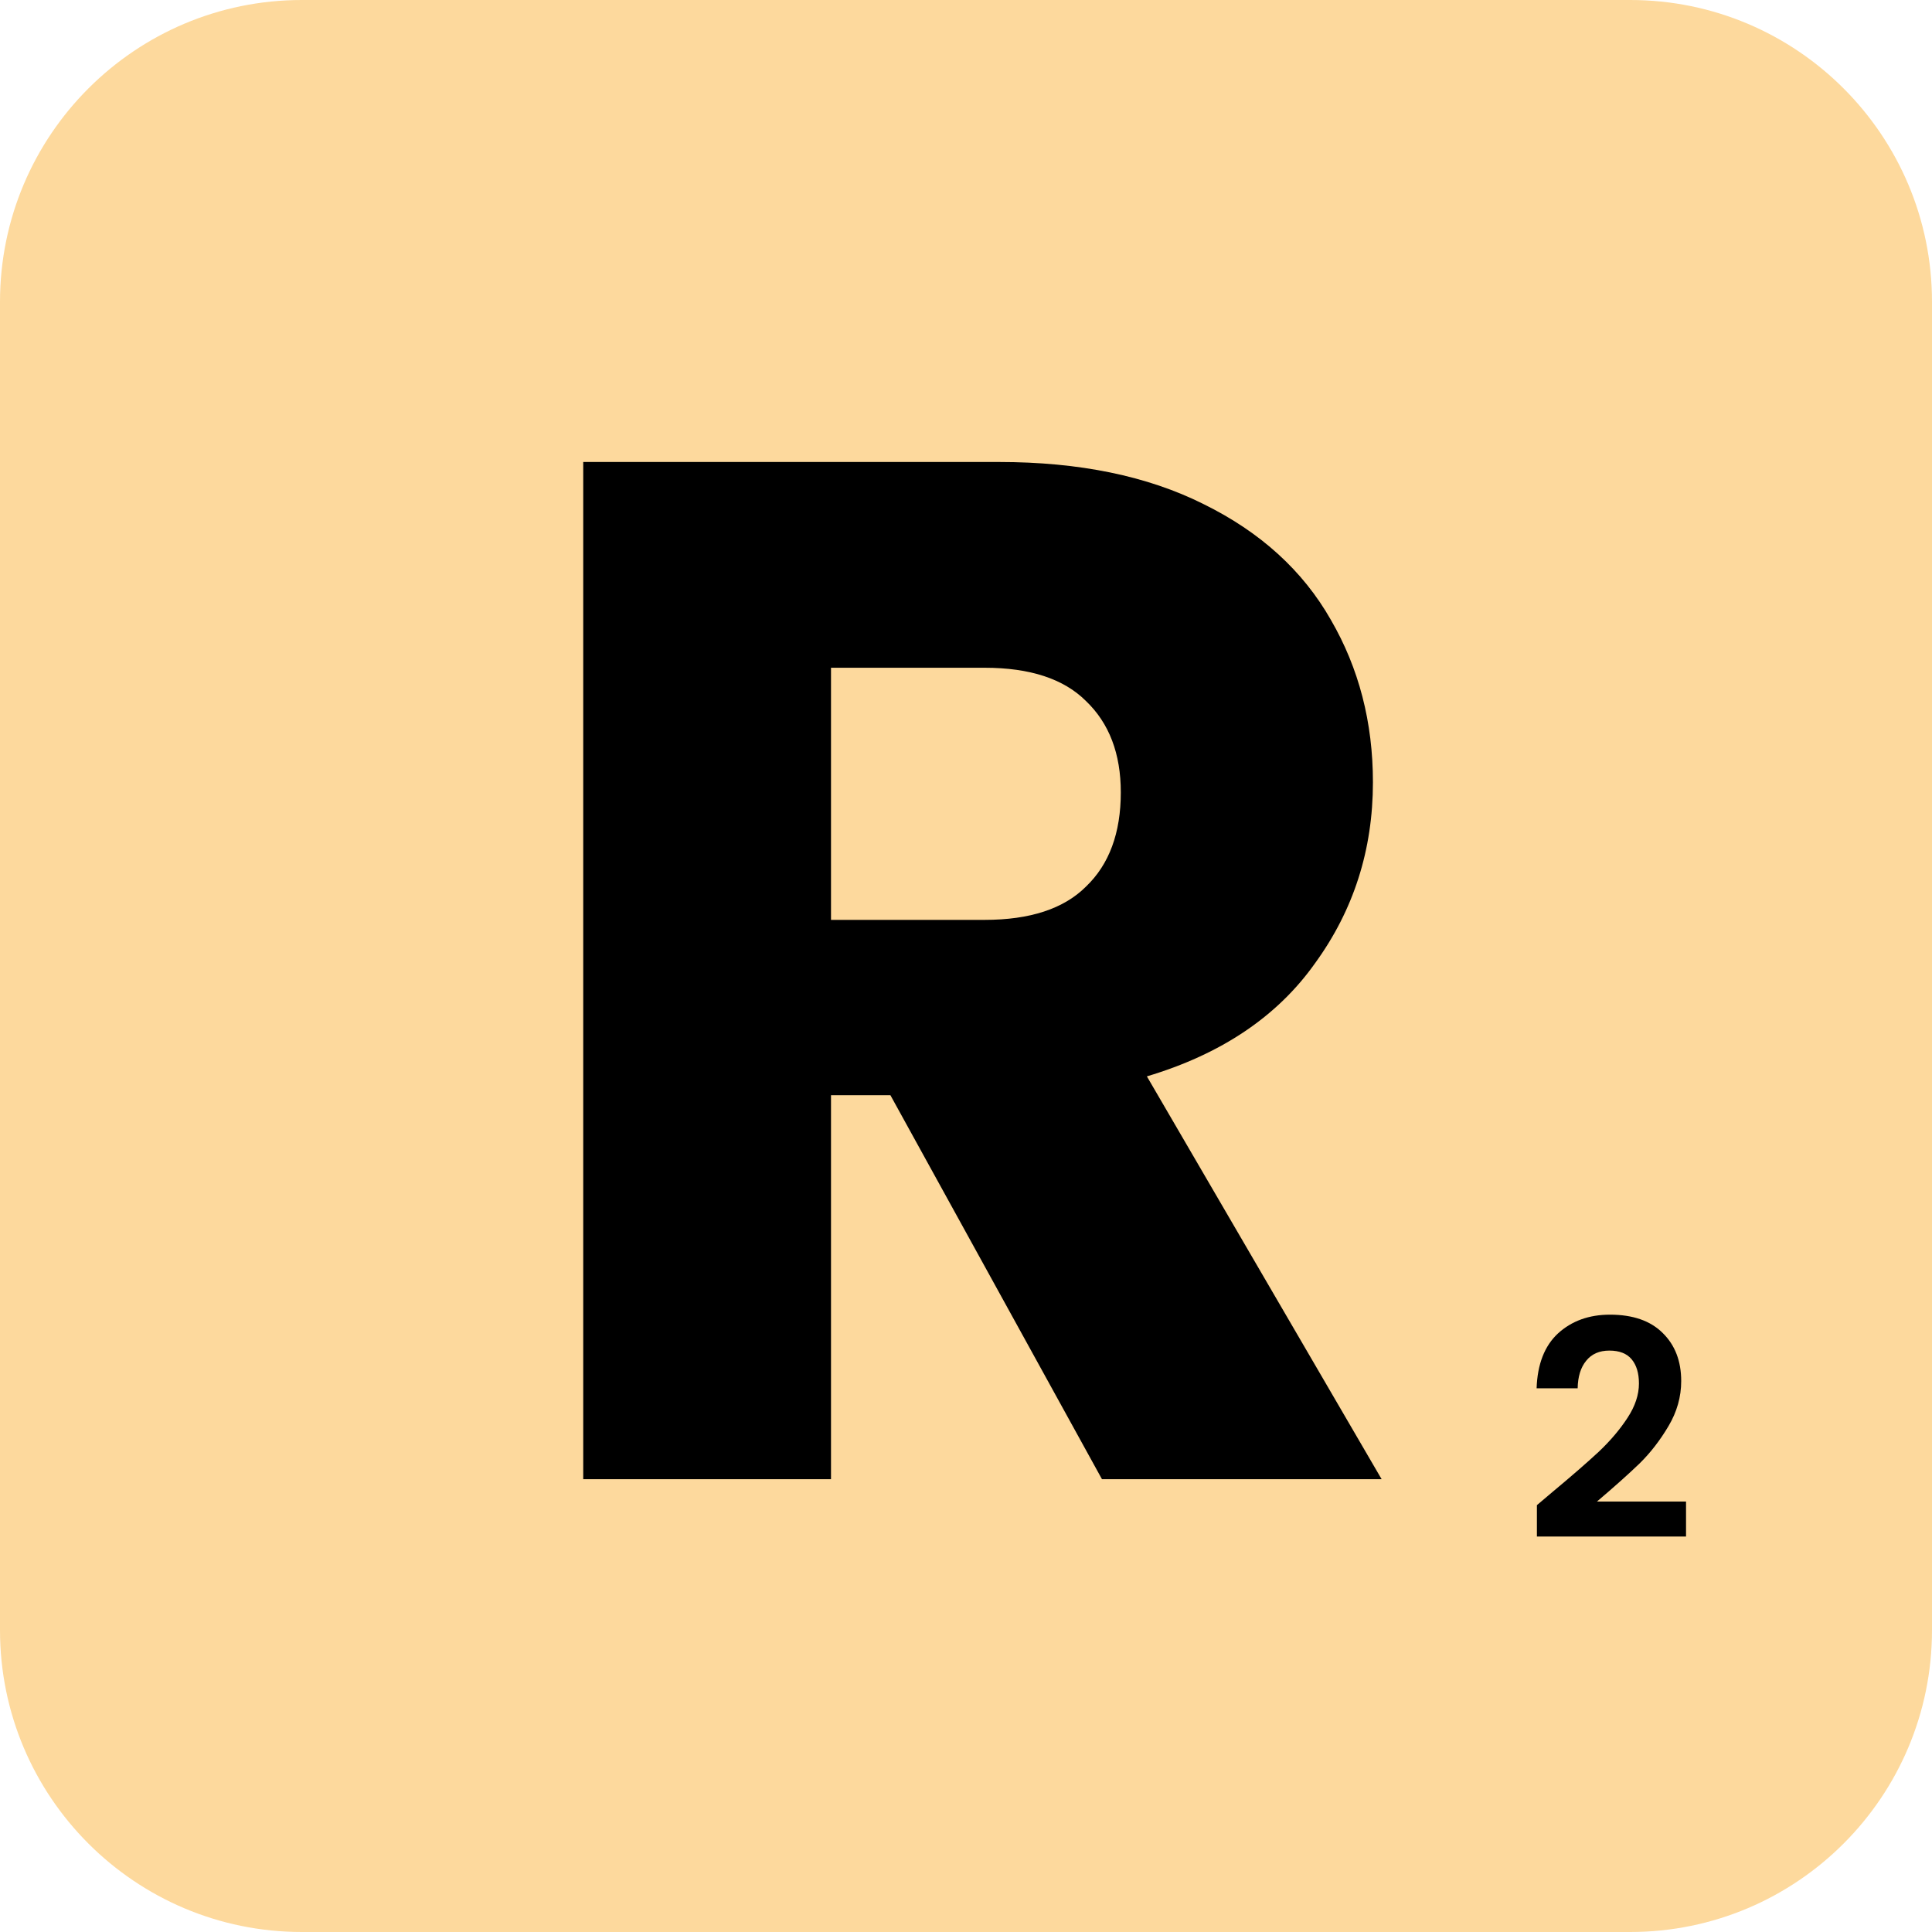
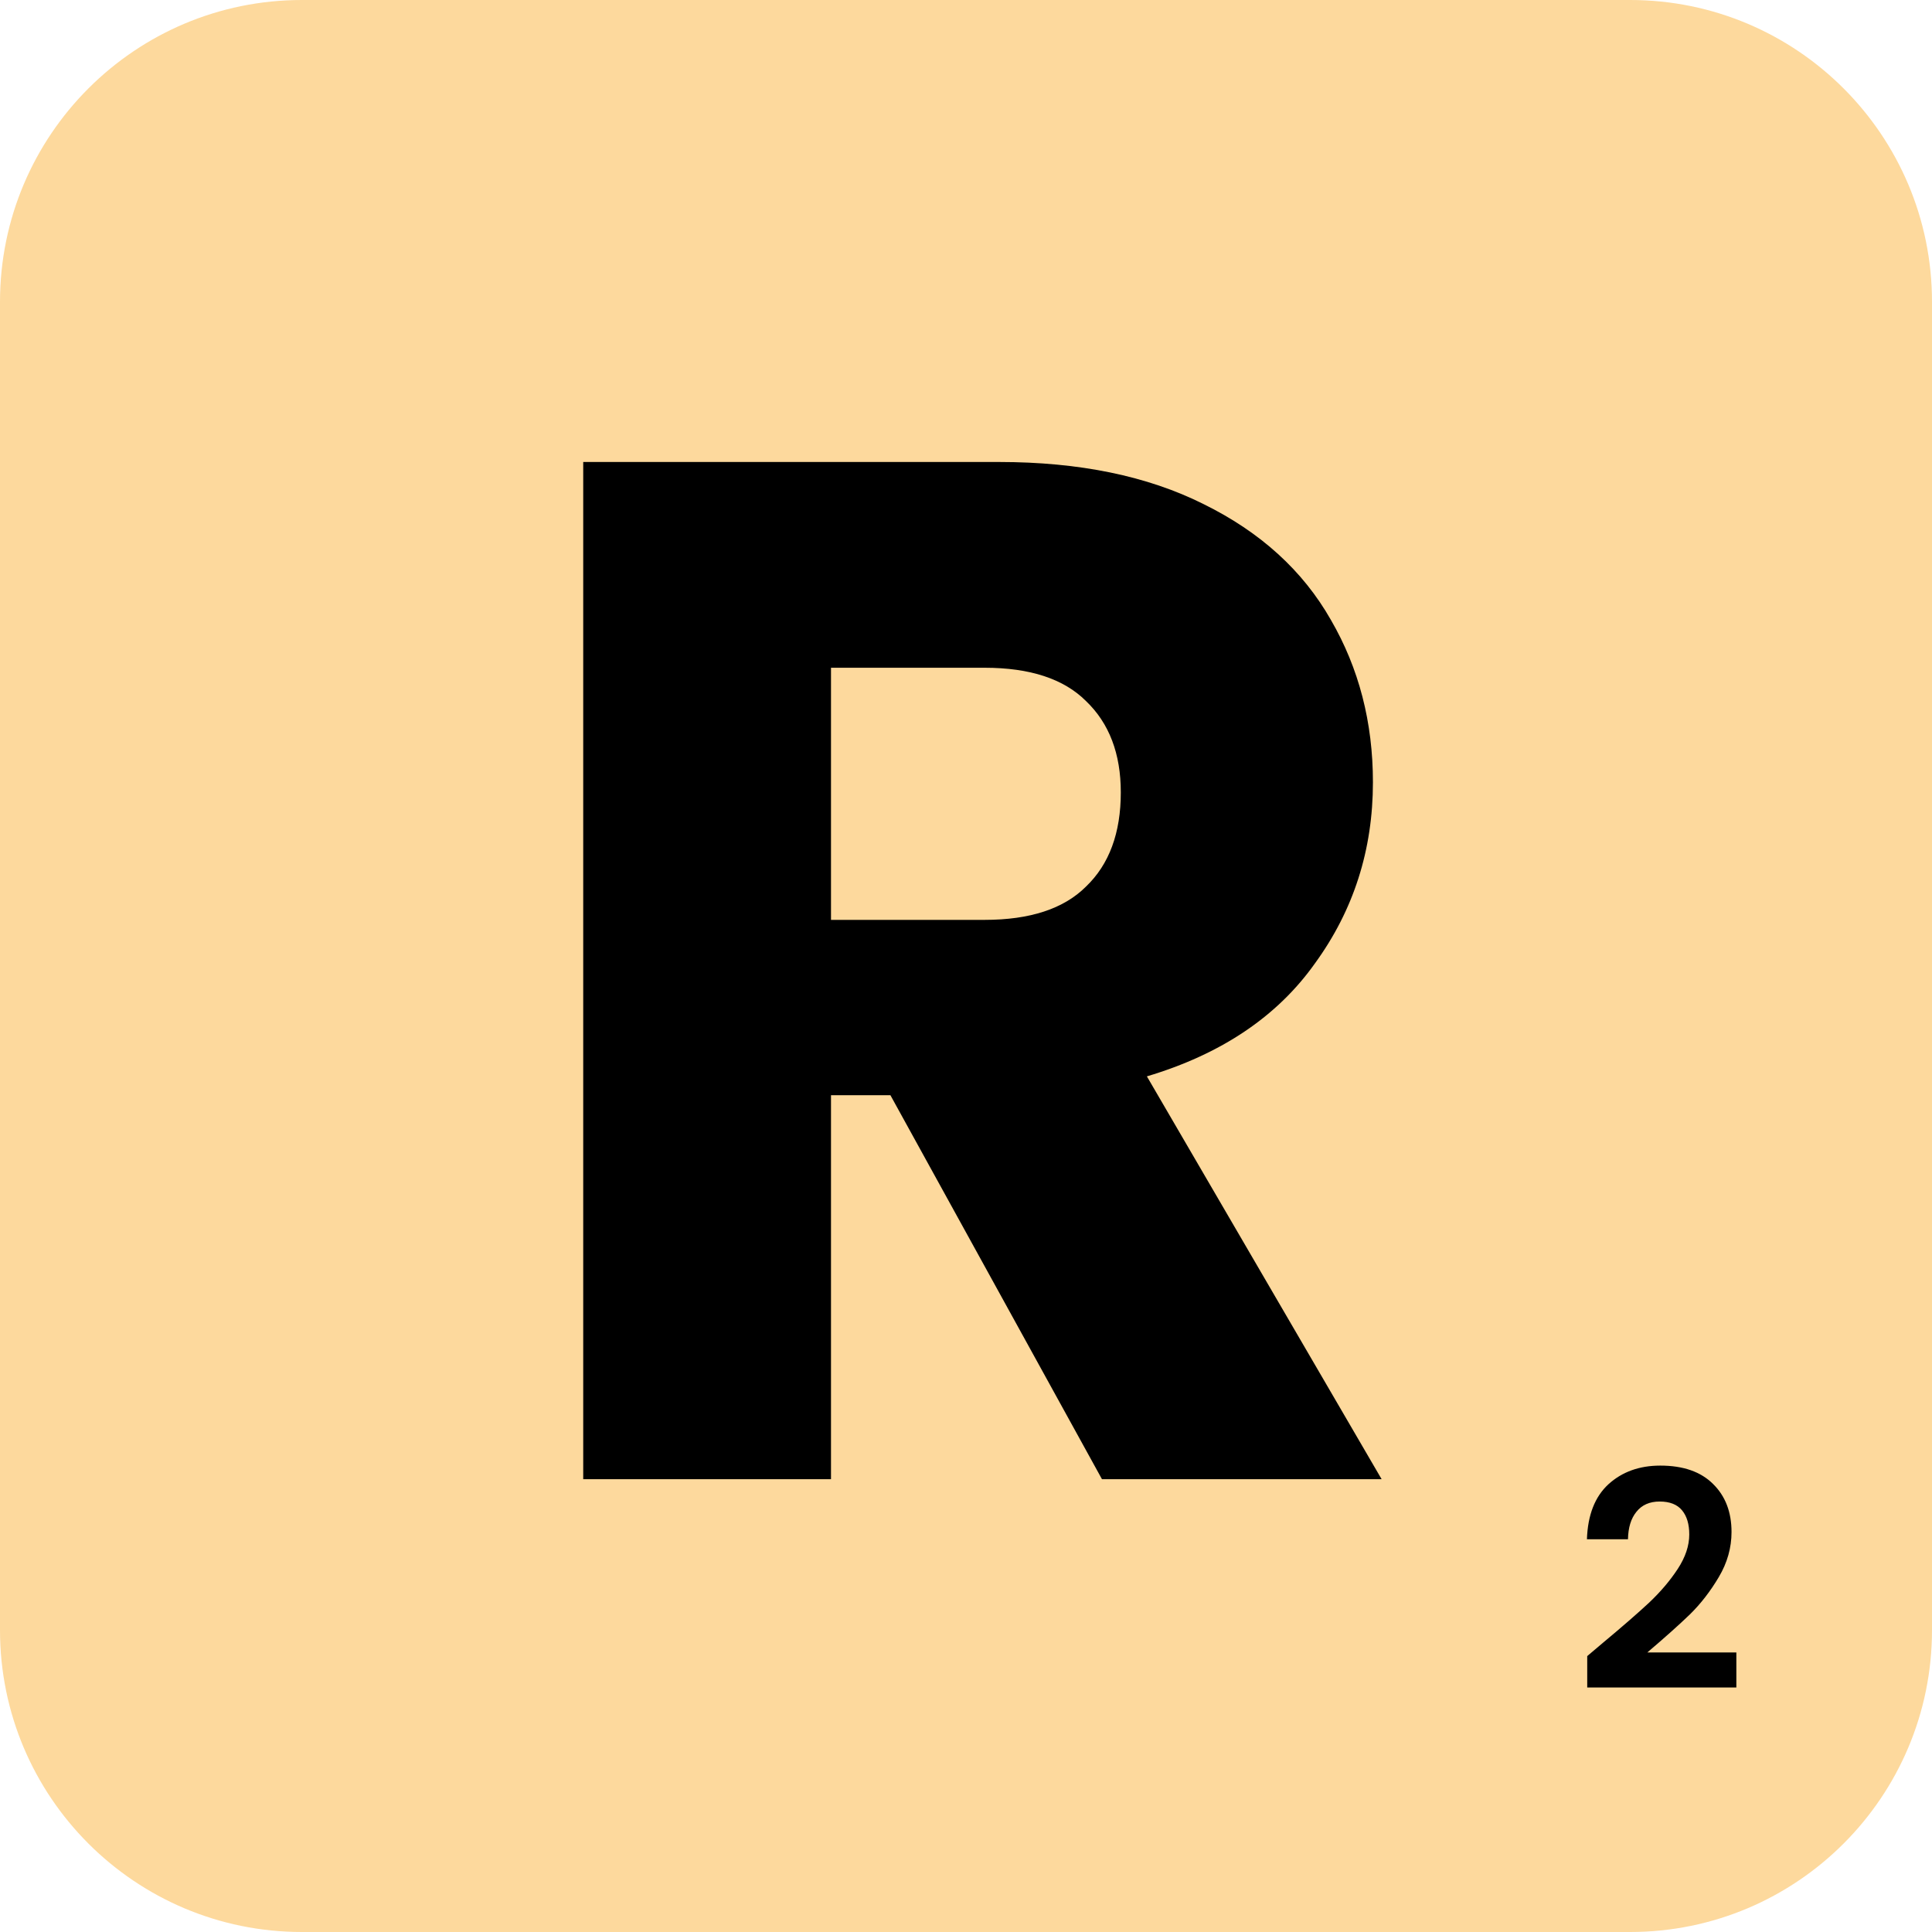
<svg xmlns="http://www.w3.org/2000/svg" width="64" height="64" viewBox="0 0 64 64" fill="none">
  <rect width="64" height="64" rx="10" fill="#FDD99D" />
  <path d="M36.504 49L29.496 36.28H27.528V49H19.32V15.304H33.096C35.752 15.304 38.008 15.768 39.864 16.696C41.752 17.624 43.16 18.904 44.088 20.536C45.016 22.136 45.48 23.928 45.48 25.912C45.48 28.152 44.84 30.152 43.56 31.912C42.312 33.672 40.456 34.92 37.992 35.656L45.768 49H36.504ZM27.528 30.472H32.616C34.12 30.472 35.24 30.104 35.976 29.368C36.744 28.632 37.128 27.592 37.128 26.248C37.128 24.968 36.744 23.96 35.976 23.224C35.24 22.488 34.12 22.12 32.616 22.12H27.528V30.472Z" fill="black" />
-   <path d="M51.432 49.42C52.072 48.887 52.582 48.443 52.962 48.09C53.342 47.73 53.659 47.357 53.912 46.97C54.166 46.583 54.292 46.203 54.292 45.83C54.292 45.49 54.212 45.223 54.052 45.03C53.892 44.837 53.646 44.74 53.312 44.74C52.979 44.74 52.722 44.853 52.542 45.08C52.362 45.3 52.269 45.603 52.262 45.99H50.902C50.929 45.19 51.166 44.583 51.612 44.17C52.066 43.757 52.639 43.55 53.332 43.55C54.092 43.55 54.676 43.753 55.082 44.16C55.489 44.56 55.692 45.09 55.692 45.75C55.692 46.27 55.552 46.767 55.272 47.24C54.992 47.713 54.672 48.127 54.312 48.48C53.952 48.827 53.482 49.247 52.902 49.74H55.852V50.9H50.912V49.86L51.432 49.42Z" fill="black" />
+   <path d="M53.099 54.42C53.739 53.887 54.249 53.443 54.629 53.09C55.009 52.73 55.326 52.357 55.579 51.97C55.832 51.583 55.959 51.203 55.959 50.83C55.959 50.49 55.879 50.223 55.719 50.03C55.559 49.837 55.312 49.74 54.979 49.74C54.646 49.74 54.389 49.853 54.209 50.08C54.029 50.3 53.936 50.603 53.929 50.99H52.569C52.596 50.19 52.832 49.583 53.279 49.17C53.732 48.757 54.306 48.55 54.999 48.55C55.759 48.55 56.342 48.753 56.749 49.16C57.156 49.56 57.359 50.09 57.359 50.75C57.359 51.27 57.219 51.767 56.939 52.24C56.659 52.713 56.339 53.127 55.979 53.48C55.619 53.827 55.149 54.247 54.569 54.74H57.519V55.9H52.579V54.86L53.099 54.42Z" fill="black" />
</svg>
